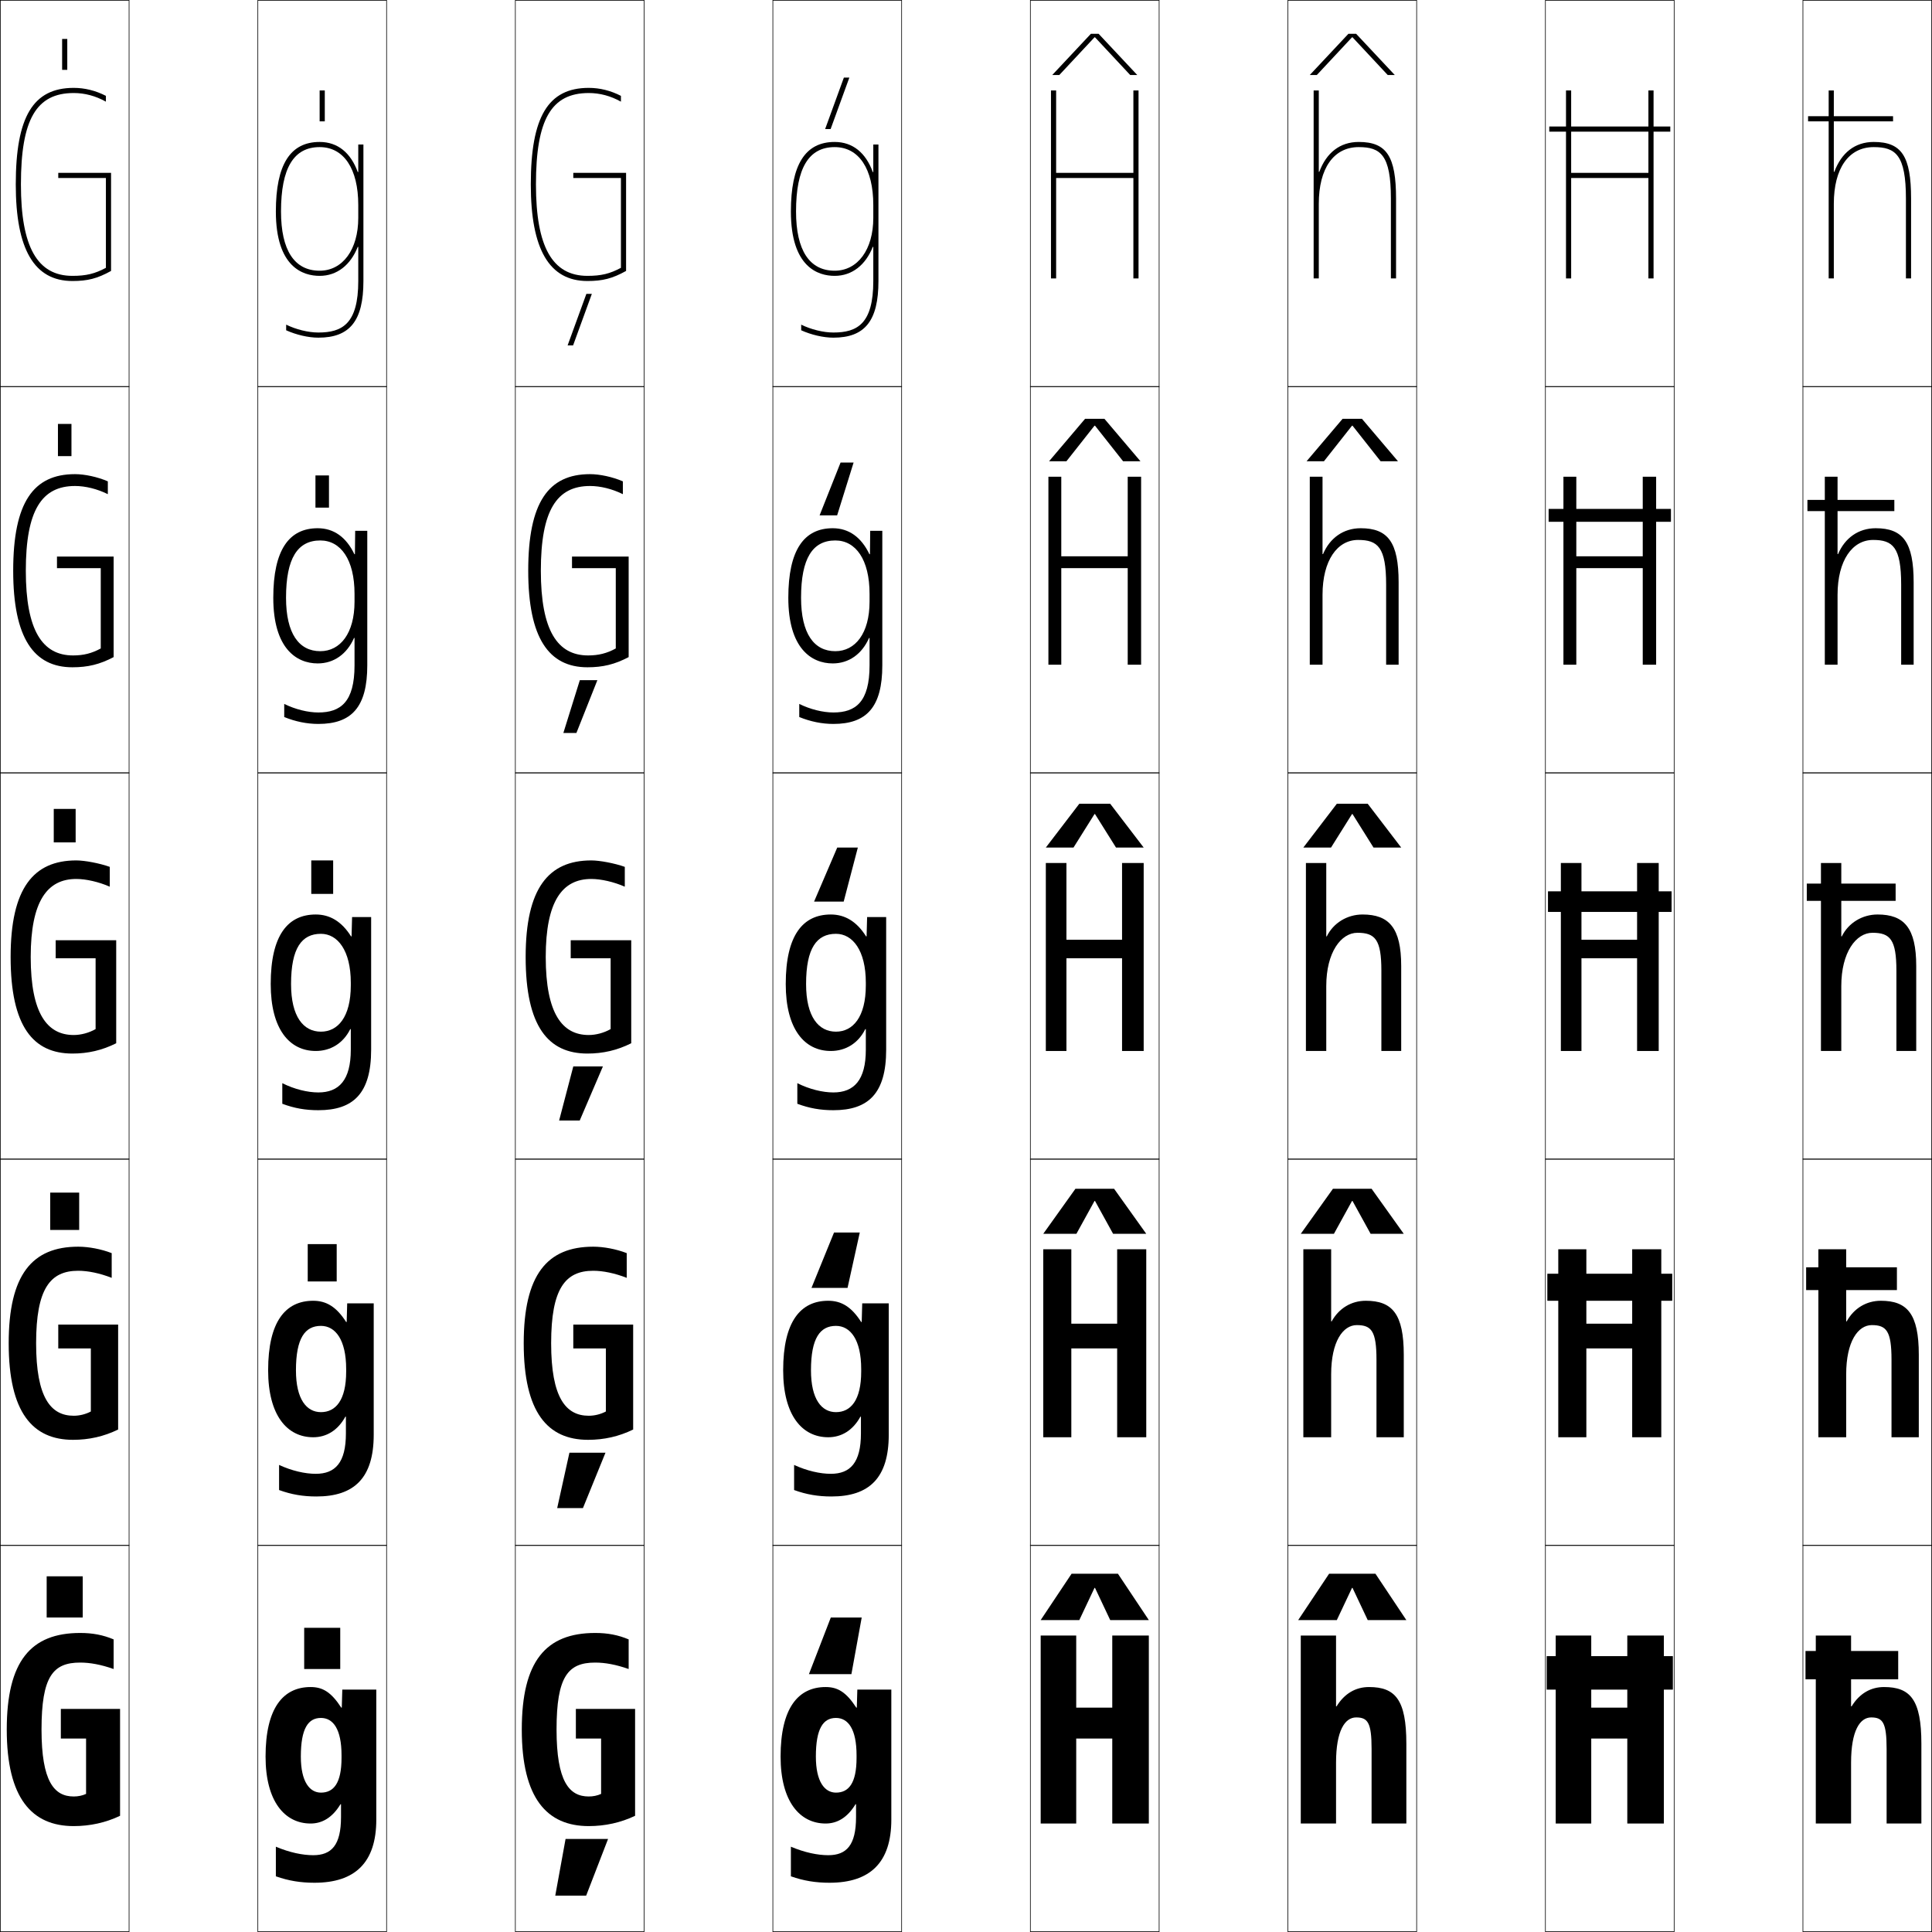
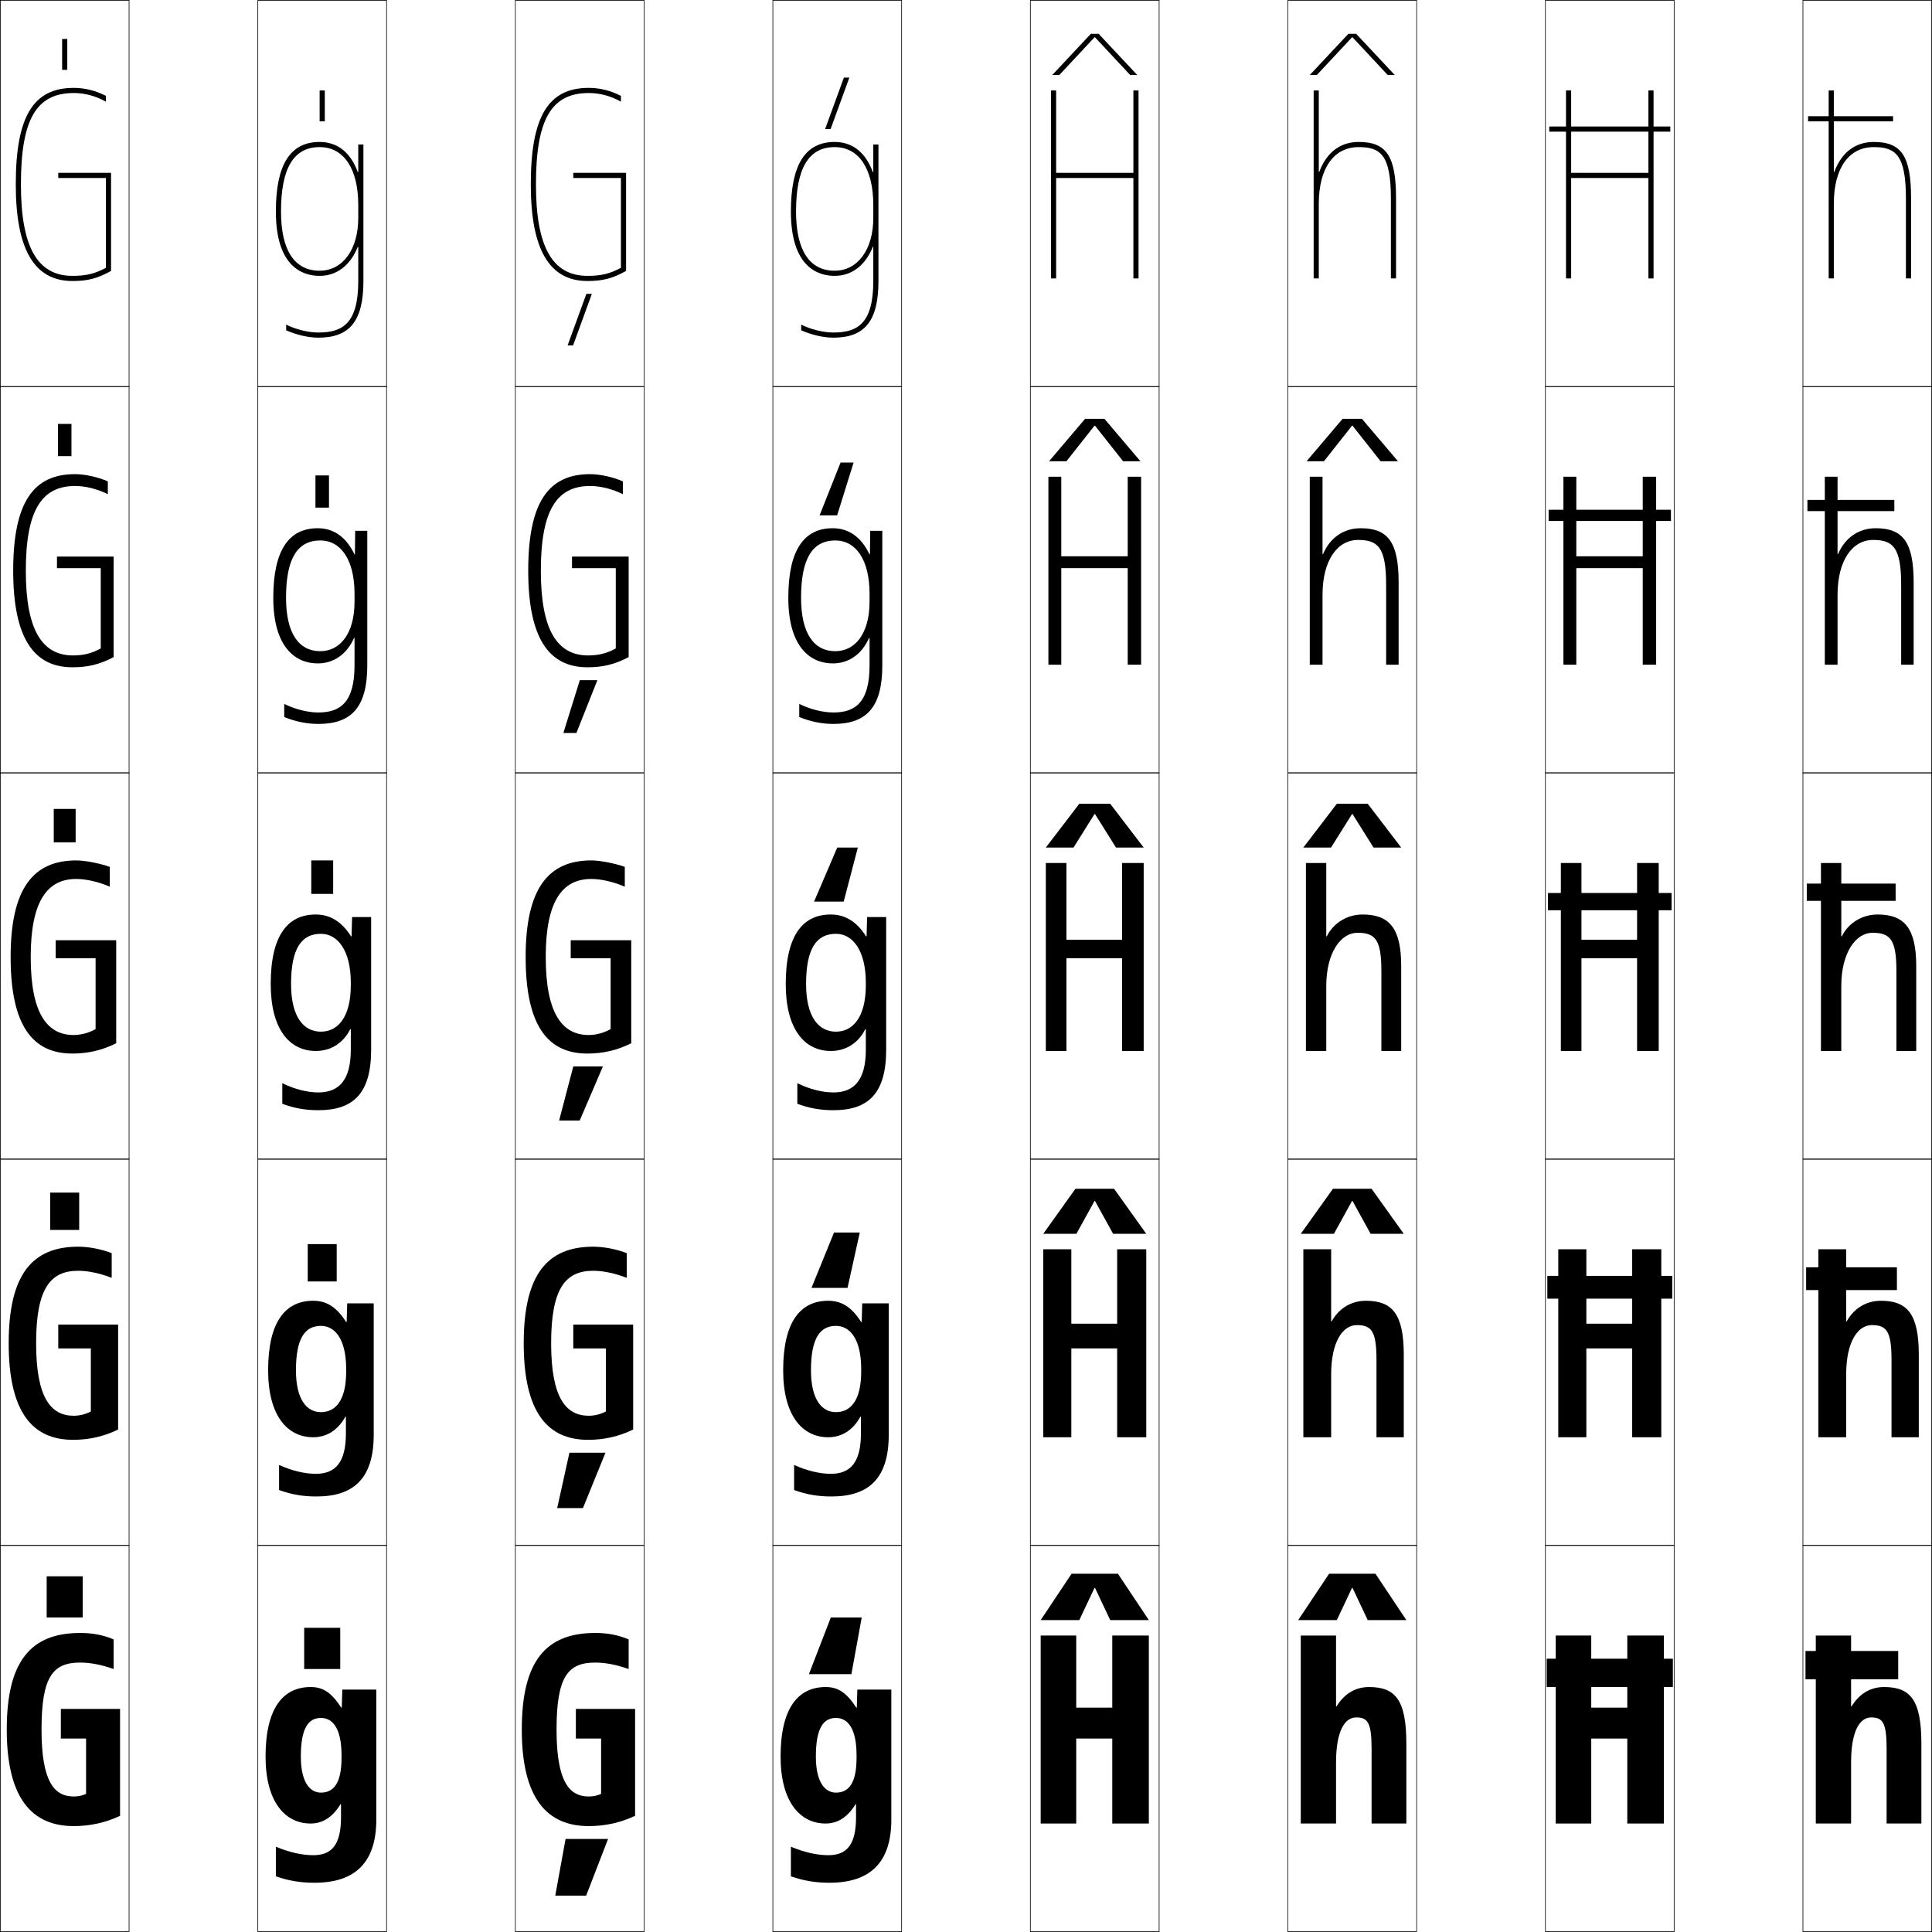
<svg xmlns="http://www.w3.org/2000/svg" width="750.25" height="750.25" viewBox="0 0 750.25 750.25" overflow="visible" enable-background="new 0 0 750.25 750.25" xml:space="preserve">
  <g id="レイヤー1">
    <g>
      <rect x="0.125" y="0.125" fill="none" stroke="#000000" stroke-width="0.25" width="50" height="150" />
      <rect x="100.125" y="0.125" fill="none" stroke="#000000" stroke-width="0.25" width="50" height="150" />
      <rect x="200.125" y="0.125" fill="none" stroke="#000000" stroke-width="0.25" width="50" height="150" />
      <rect x="300.125" y="0.125" fill="none" stroke="#000000" stroke-width="0.25" width="50" height="150" />
      <rect x="400.125" y="0.125" fill="none" stroke="#000000" stroke-width="0.25" width="50" height="150" />
      <rect x="500.125" y="0.125" fill="none" stroke="#000000" stroke-width="0.25" width="50" height="150" />
      <rect x="600.125" y="0.125" fill="none" stroke="#000000" stroke-width="0.25" width="50" height="150" />
      <rect x="0.125" y="150.125" fill="none" stroke="#000000" stroke-width="0.25" width="50" height="150" />
      <rect x="100.125" y="150.125" fill="none" stroke="#000000" stroke-width="0.25" width="50" height="150" />
      <rect x="200.125" y="150.125" fill="none" stroke="#000000" stroke-width="0.25" width="50" height="150" />
      <rect x="300.125" y="150.125" fill="none" stroke="#000000" stroke-width="0.25" width="50" height="150" />
      <rect x="400.125" y="150.125" fill="none" stroke="#000000" stroke-width="0.25" width="50" height="150" />
      <rect x="500.125" y="150.125" fill="none" stroke="#000000" stroke-width="0.25" width="50" height="150" />
      <rect x="600.125" y="150.125" fill="none" stroke="#000000" stroke-width="0.25" width="50" height="150" />
      <rect x="0.125" y="300.125" fill="none" stroke="#000000" stroke-width="0.25" width="50" height="150" />
      <rect x="100.125" y="300.125" fill="none" stroke="#000000" stroke-width="0.25" width="50" height="150" />
      <rect x="200.125" y="300.125" fill="none" stroke="#000000" stroke-width="0.25" width="50" height="150" />
      <rect x="300.125" y="300.125" fill="none" stroke="#000000" stroke-width="0.25" width="50" height="150" />
      <rect x="400.125" y="300.125" fill="none" stroke="#000000" stroke-width="0.25" width="50" height="150" />
      <rect x="500.125" y="300.125" fill="none" stroke="#000000" stroke-width="0.25" width="50" height="150" />
      <rect x="600.125" y="300.125" fill="none" stroke="#000000" stroke-width="0.25" width="50" height="150" />
      <rect x="0.125" y="450.125" fill="none" stroke="#000000" stroke-width="0.25" width="50" height="150" />
      <rect x="100.125" y="450.125" fill="none" stroke="#000000" stroke-width="0.25" width="50" height="150" />
      <rect x="200.125" y="450.125" fill="none" stroke="#000000" stroke-width="0.25" width="50" height="150" />
      <rect x="300.125" y="450.125" fill="none" stroke="#000000" stroke-width="0.25" width="50" height="150" />
      <rect x="400.125" y="450.125" fill="none" stroke="#000000" stroke-width="0.25" width="50" height="150" />
      <rect x="500.125" y="450.125" fill="none" stroke="#000000" stroke-width="0.25" width="50" height="150" />
      <rect x="600.125" y="450.125" fill="none" stroke="#000000" stroke-width="0.25" width="50" height="150" />
      <rect x="0.125" y="600.125" fill="none" stroke="#000000" stroke-width="0.25" width="50" height="150" />
      <rect x="100.125" y="600.125" fill="none" stroke="#000000" stroke-width="0.25" width="50" height="150" />
      <rect x="200.125" y="600.125" fill="none" stroke="#000000" stroke-width="0.25" width="50" height="150" />
      <rect x="300.125" y="600.125" fill="none" stroke="#000000" stroke-width="0.25" width="50" height="150" />
      <rect x="400.125" y="600.125" fill="none" stroke="#000000" stroke-width="0.25" width="50" height="150" />
      <rect x="500.125" y="600.125" fill="none" stroke="#000000" stroke-width="0.25" width="50" height="150" />
      <rect x="600.125" y="600.125" fill="none" stroke="#000000" stroke-width="0.25" width="50" height="150" />
      <rect x="700.125" y="0.125" fill="none" stroke="#000000" stroke-width="0.25" width="50" height="150" />
      <rect x="700.125" y="150.125" fill="none" stroke="#000000" stroke-width="0.25" width="50" height="150" />
      <rect x="700.125" y="300.125" fill="none" stroke="#000000" stroke-width="0.25" width="50" height="150" />
      <rect x="700.125" y="450.125" fill="none" stroke="#000000" stroke-width="0.25" width="50" height="150" />
      <rect x="700.125" y="600.125" fill="none" stroke="#000000" stroke-width="0.25" width="50" height="150" />
    </g>
    <g>
      <path d="M31.125,645.625c3.831,0,8.072,0.768,13,2.5v-11.5c-4.124-1.737-8.168-2.5-13-2.5      c-19.192,0-28.5,10.984-28.5,37.5c0,26.703,9.773,37.5,26,37.5c6.302,0,12.415-1.328,18-4v-41.5h-23      v11.5h9.8v21.5c-1.479,0.677-3.119,1-4.8,1c-7.624,0-12.5-5.873-12.5-26      C16.125,651.016,20.57,645.625,31.125,645.625z" />
      <path d="M30.375,493.475c3.799,0,8.414,0.951,13,2.75V486.625c-4.062-1.58-8.972-2.5-13-2.5      c-17.913,0-27,10.888-27,37.5c0,26.881,9.288,37.5,25,37.5c6.169,0,11.984-1.299,17.5-4v-40.75      h-23.25v9.25h12.65v24.5c-2.056,1.088-4.432,1.65-6.65,1.65      c-8.897,0-14.6-6.998-14.6-28.15C14.025,500.44,19.476,493.475,30.375,493.475z" />
      <path d="M37.125,399.625c-2.632,1.498-5.745,2.3-8.5,2.3      c-10.171,0-16.7-8.121-16.7-30.3c0-21.76,6.457-30.3,17.7-30.3      c3.768,0,8.755,1.134,13,3V336.625c-4-1.424-9.775-2.5-13-2.5c-16.633,0-25.5,10.791-25.5,37.5      c0,27.058,8.802,37.5,24,37.5c6.036,0,11.553-1.269,17-4v-40h-23.5v7h15.5V399.625z" />
      <path d="M28.375,254.525c-11.908,0-18.35-9.701-18.35-32.9      c0-23.487,6.198-32.9,19.1-32.9c4.025,0,8.618,1.123,12.75,3.175v-4.977      c-4.002-1.735-8.989-2.799-12.75-2.799c-16.202,0-24,11.003-24,37.5      c0,26.146,7.999,37.5,23,37.5c5.953,0,10.608-1.109,16-3.956V216.125h-22v4.5h17v31.189      C35.667,253.711,32.422,254.525,28.375,254.525z" />
      <path d="M28.125,107.125c-13.645,0-20-11.28-20-35.5c0-25.215,5.939-35.5,20.5-35.5      c4.283,0,8.48,1.112,12.5,3.35v-2.252C37.121,35.175,32.923,34.125,28.625,34.125      c-15.771,0-22.5,11.215-22.5,37.5c0,25.233,7.196,37.5,22,37.5c5.87,0,9.663-0.949,15-3.911      V67.125h-20.5v2h18.5v34.878C36.842,106.3,33.464,107.125,28.125,107.125z" />
    </g>
    <g>
      <path d="M132.425,700.625h-0.2c-3.143,5.201-7.108,7.5-11.6,7.5      c-10.027,0-17.5-8.546-17.5-26h13.7c0,9.836,3.459,14,7.8,14c4.877,0,8-3.545,8-13.5v-1      c0-10.16-3.252-14.5-8-14.5c-4.918,0-7.8,4.011-7.8,15H103.125c0-18.857,6.822-27,17.5-27      c4.646,0,7.948,1.921,11.899,8h0.2l0.2-7H146.125v50.5c0,16.692-8.274,24.5-24,24.5      c-5.367,0-10.027-0.748-15-2.5v-11.5c5.339,2.267,10.408,3.3,14.5,3.3      c7.068,0,10.8-3.843,10.8-14.8V700.625z" />
      <path d="M114.925,532.125H104.125c0-18.977,6.778-27,17.5-27c5.038,0,8.987,2.287,12.8,8.25      h0.2l0.2-7.25H145.125v51c0,16.837-7.593,24-22.25,24c-5.19,0-9.672-0.749-14.5-2.5v-9.75      c5.008,2.312,10.119,3.449,14.25,3.449c7.537,0,11.7-4.304,11.7-15.699v-6.5h-0.201      c-2.955,5.381-7.393,8-12.499,8c-10.101,0-17.5-8.476-17.5-26H114.925      c0,11.303,4.16,16.25,9.7,16.25c5.712,0,9.8-4.584,9.8-15.75v-1      c0-11.379-4.201-16.75-9.8-16.75C118.44,514.875,114.925,519.643,114.925,532.125z" />
      <path d="M113.025,382.125H105.125c0-19.096,6.734-27,17.5-27c5.43,0,10.025,2.653,13.7,8.5      h0.199l0.2-7.5H144.125v51.5c0,16.981-6.911,23.5-20.5,23.5c-5.014,0-9.317-0.75-14-2.5v-8      c4.678,2.359,9.83,3.6,14,3.6c8.005,0,12.6-4.766,12.6-16.6v-8h-0.201      c-2.768,5.562-7.678,8.5-13.398,8.5c-10.175,0-17.5-8.405-17.5-26H113.025      c0,12.771,4.86,18.5,11.6,18.5c6.547,0,11.6-5.623,11.6-18v-1      c0-12.597-5.149-19-11.6-19C117.174,362.625,113.025,368.15,113.025,382.125z" />
      <path d="M110.375,273.346c4.22,2.109,9.204,3.329,13.25,3.329      c8.654,0,14.05-4.083,14.05-18.3v-10.622h-0.201      C134.711,254.002,129.648,257.625,123.375,257.625c-8.262,0-17.25-5.827-17.25-25.5h4.95      c0,13.909,5.023,20.75,13.3,20.75c7.759,0,13.3-6.931,13.3-19.25v-3      c0-13.343-5.378-20.75-13.3-20.75c-8.772,0-13.3,6.852-13.3,22.25H106.125      c0-18.632,6.147-27,17.25-27c6.249,0,11.072,3.466,14.25,10.093h0.2l0.1-9.093H142.625      v52.25c0,16.201-6.072,22.75-19,22.75c-4.459,0-8.967-0.933-13.25-2.683V273.346z" />
      <path d="M138.925,95.881C136.166,102.817,130.95,107.125,124.125,107.125c-6.349,0-17-3.248-17-25      h2c0,15.047,5.187,23,15,23c8.972,0,15-8.238,15-20.5v-5c0-14.089-5.607-22.5-15-22.5      c-10.094,0-15,8.178-15,25h-2c0-18.167,5.561-27,17-27c7.067,0,12.119,4.278,14.8,11.687      H139.125V56.125h2v53c0,15.42-5.233,22-17.5,22c-3.904,0-8.617-1.116-12.5-2.865v-2.193      c3.762,1.859,8.577,3.059,12.5,3.059c9.304,0,15.5-3.401,15.5-20V95.881H138.925z" />
    </g>
    <g>
      <path d="M231.125,645.625c3.831,0,8.072,0.768,13,2.5v-11.5c-4.124-1.737-8.168-2.5-13-2.5      c-19.192,0-28.5,10.984-28.5,37.5c0,26.703,9.773,37.5,26,37.5c6.302,0,12.415-1.328,18-4v-41.5h-23      v11.5h9.8v21.5c-1.479,0.677-3.119,1-4.8,1c-7.624,0-12.5-5.873-12.5-26      C216.125,651.016,220.57,645.625,231.125,645.625z" />
      <path d="M230.375,493.475c3.799,0,8.414,0.951,13,2.75V486.625c-4.062-1.58-8.972-2.5-13-2.5      c-17.913,0-27,10.888-27,37.5c0,26.881,9.288,37.5,25,37.5c6.169,0,11.984-1.299,17.5-4v-40.75      h-23.25v9.25h12.65v24.5c-2.056,1.088-4.432,1.65-6.65,1.65      c-8.897,0-14.6-6.998-14.6-28.15      C214.025,500.44,219.476,493.475,230.375,493.475z" />
      <path d="M237.125,399.625c-2.632,1.498-5.745,2.3-8.5,2.3      c-10.171,0-16.7-8.121-16.7-30.3c0-21.76,6.457-30.3,17.7-30.3      c3.768,0,8.755,1.134,13,3V336.625c-4-1.424-9.775-2.5-13-2.5c-16.633,0-25.5,10.791-25.5,37.5      c0,27.058,8.802,37.5,24,37.5c6.036,0,11.553-1.269,17-4v-40h-23.5v7h15.5V399.625z" />
      <path d="M228.375,254.525c-11.908,0-18.35-9.701-18.35-32.9      c0-23.487,6.198-32.9,19.1-32.9c4.025,0,8.618,1.123,12.75,3.175v-4.977      c-4.002-1.735-8.989-2.799-12.75-2.799c-16.202,0-24,11.003-24,37.5      c0,26.146,7.999,37.5,23,37.5c5.953,0,10.608-1.109,16-3.956V216.125h-22v4.5h17v31.189      C235.667,253.711,232.422,254.525,228.375,254.525z" />
      <path d="M228.125,107.125c-13.645,0-20-11.28-20-35.5c0-25.215,5.939-35.5,20.5-35.5      c4.283,0,8.48,1.112,12.5,3.35v-2.252c-4.004-2.047-8.202-3.098-12.5-3.098      c-15.771,0-22.5,11.215-22.5,37.5c0,25.233,7.196,37.5,22,37.5c5.87,0,9.663-0.949,15-3.911      V67.125h-20.5v2h18.5v34.878C236.842,106.3,233.464,107.125,228.125,107.125z" />
    </g>
    <g>
      <path d="M332.425,700.625h-0.2c-3.143,5.201-7.108,7.5-11.6,7.5      c-10.027,0-17.5-8.546-17.5-26h13.7c0,9.836,3.459,14,7.8,14c4.877,0,8-3.545,8-13.5v-1      c0-10.16-3.252-14.5-8-14.5c-4.918,0-7.8,4.011-7.8,15H303.125c0-18.857,6.822-27,17.5-27      c4.646,0,7.948,1.921,11.899,8h0.2l0.2-7H346.125v50.5c0,16.692-8.274,24.5-24,24.5      c-5.367,0-10.027-0.748-15-2.5v-11.5c5.339,2.267,10.408,3.3,14.5,3.3      c7.068,0,10.8-3.843,10.8-14.8V700.625z" />
      <path d="M314.925,532.125H304.125c0-18.977,6.778-27,17.5-27c5.038,0,8.987,2.287,12.8,8.25      h0.2l0.2-7.25H345.125v51c0,16.837-7.593,24-22.25,24c-5.19,0-9.672-0.749-14.5-2.5v-9.75      c5.008,2.312,10.119,3.449,14.25,3.449c7.537,0,11.7-4.304,11.7-15.699v-6.5h-0.201      c-2.955,5.381-7.393,8-12.499,8c-10.101,0-17.5-8.476-17.5-26H314.925      c0,11.303,4.16,16.25,9.7,16.25c5.712,0,9.8-4.584,9.8-15.75v-1      c0-11.379-4.201-16.75-9.8-16.75C318.44,514.875,314.925,519.643,314.925,532.125z" />
      <path d="M313.025,382.125H305.125c0-19.096,6.734-27,17.5-27c5.43,0,10.025,2.653,13.7,8.5      h0.199l0.2-7.5H344.125v51.5c0,16.981-6.911,23.5-20.5,23.5c-5.014,0-9.317-0.75-14-2.5v-8      c4.678,2.359,9.83,3.6,14,3.6c8.005,0,12.6-4.766,12.6-16.6v-8h-0.201      c-2.768,5.562-7.678,8.5-13.398,8.5c-10.175,0-17.5-8.405-17.5-26H313.025      c0,12.771,4.86,18.5,11.6,18.5c6.547,0,11.6-5.623,11.6-18v-1      c0-12.597-5.149-19-11.6-19C317.174,362.625,313.025,368.15,313.025,382.125z" />
      <path d="M310.375,273.346c4.22,2.109,9.204,3.329,13.25,3.329      c8.654,0,14.05-4.083,14.05-18.3v-10.622h-0.201      C334.711,254.002,329.648,257.625,323.375,257.625c-8.262,0-17.25-5.827-17.25-25.5h4.95      c0,13.909,5.023,20.75,13.3,20.75c7.759,0,13.3-6.931,13.3-19.25v-3      c0-13.343-5.378-20.75-13.3-20.75c-8.772,0-13.3,6.852-13.3,22.25H306.125      c0-18.632,6.147-27,17.25-27c6.249,0,11.072,3.466,14.25,10.093h0.2l0.1-9.093H342.625      v52.25c0,16.201-6.072,22.75-19,22.75c-4.459,0-8.967-0.933-13.25-2.683V273.346z" />
      <path d="M338.925,95.881C336.166,102.817,330.95,107.125,324.125,107.125c-6.349,0-17-3.248-17-25      h2c0,15.047,5.187,23,15,23c8.972,0,15-8.238,15-20.5v-5c0-14.089-5.607-22.5-15-22.5      c-10.094,0-15,8.178-15,25h-2c0-18.167,5.561-27,17-27c7.067,0,12.119,4.278,14.8,11.687      H339.125V56.125h2v53c0,15.42-5.233,22-17.5,22c-3.904,0-8.617-1.116-12.5-2.865v-2.193      c3.762,1.859,8.577,3.059,12.5,3.059c9.304,0,15.5-3.401,15.5-20V95.881H338.925z" />
    </g>
    <g>
      <polygon points="431.925,675.125 431.925,708.125 446.125,708.125 446.125,635.125 431.925,635.125       431.925,663.125 417.925,663.125 417.925,635.125 404.125,635.125 404.125,708.125 417.925,708.125       417.925,675.125 " />
      <polygon points="433.824,523.625 433.824,558.125 445.125,558.125 445.125,485.125 433.824,485.125       433.824,514.025 416.025,514.025 416.025,485.125 405.125,485.125 405.125,558.125 416.025,558.125       416.025,523.625 " />
      <polygon points="414.125,335.125 406.125,335.125 406.125,408.125 414.125,408.125 414.125,372.125 435.725,372.125       435.725,408.125 444.125,408.125 444.125,335.125 435.725,335.125 435.725,364.925 414.125,364.925 " />
      <polygon points="412.125,258.125 412.125,220.625 437.925,220.625 437.925,258.125 443.125,258.125 443.125,185.125       437.925,185.125 437.925,216.025 412.125,216.025 412.125,185.125 407.125,185.125 407.125,258.125 " />
      <polygon points="440.125,35.125 440.125,67.125 410.125,67.125 410.125,35.125 408.125,35.125 408.125,108.125 410.125,108.125       410.125,69.125 440.125,69.125 440.125,108.125 442.125,108.125 442.125,35.125 " />
    </g>
    <g>
      <path d="M512.125,66.717V35.125h-2v73h2v-29c0-13.776,5.795-22,15.5-22c8.469,0,12.5,2.993,12.5,20v31h2v-31      c0-16.449-3.658-22-14.5-22c-7.324,0-12.559,4.244-15.3,11.592H512.125z" />
      <path d="M513.575,215.171V185.125H508.625v73h4.95v-27.1      c0-13.472,5.782-21.35,13.8-21.35c7.668,0,10.9,2.797,10.9,17.35V258.125      H543.125v-32c0-15.604-4.166-21-14.75-21c-6.654,0-11.955,3.771-14.6,10.046H513.575z" />
      <path d="M544.125,375.125c0-14.758-4.673-20-15-20c-5.984,0-11.351,3.299-13.899,8.5h-0.2v-28.5      H507.125v73h7.9v-25.2c0-13.169,5.77-20.7,12.1-20.7      c6.867,0,9.3,2.602,9.3,14.7V408.125H544.125V375.125z" />
      <path d="M545.125,558.125h-10.6v-30.1c0-11.158-1.968-13.451-7.65-13.451      c-5.348,0-9.949,6.348-9.949,19.117V558.125H506.125v-73h10.801v28H517.125      c2.813-5.098,7.67-8,13.25-8c10.271,0,14.75,5.081,14.75,21V558.125z" />
      <path d="M505.125,635.125h13.7v27.5h0.2c3.077-4.994,7.424-7.5,12.6-7.5      c10.214,0,14.5,4.92,14.5,22v31h-13.5v-29c0-10.216-1.502-12.2-6-12.2      c-4.366,0-7.8,5.162-7.8,17.533V708.125H505.125V635.125z" />
    </g>
    <g>
      <polygon points="631.925,675.125 631.925,708.125 646.125,708.125 646.125,635.125 631.925,635.125       631.925,663.125 617.925,663.125 617.925,635.125 604.125,635.125 604.125,708.125 617.925,708.125       617.925,675.125 " />
      <polygon points="633.824,523.625 633.824,558.125 645.125,558.125 645.125,485.125 633.824,485.125       633.824,514.025 616.025,514.025 616.025,485.125 605.125,485.125 605.125,558.125 616.025,558.125       616.025,523.625 " />
      <polygon points="614.125,335.125 606.125,335.125 606.125,408.125 614.125,408.125 614.125,372.125 635.725,372.125       635.725,408.125 644.125,408.125 644.125,335.125 635.725,335.125 635.725,364.925 614.125,364.925 " />
      <polygon points="612.125,258.125 612.125,220.625 637.925,220.625 637.925,258.125 643.125,258.125 643.125,185.125       637.925,185.125 637.925,216.025 612.125,216.025 612.125,185.125 607.125,185.125 607.125,258.125 " />
      <polygon points="640.125,35.125 640.125,67.125 610.125,67.125 610.125,35.125 608.125,35.125 608.125,108.125 610.125,108.125       610.125,69.125 640.125,69.125 640.125,108.125 642.125,108.125 642.125,35.125 " />
    </g>
    <g>
      <path d="M712.125,66.717V35.125h-2v73h2v-29c0-13.776,5.795-22,15.5-22c8.469,0,12.5,2.993,12.5,20v31h2v-31      c0-16.449-3.658-22-14.5-22c-7.324,0-12.559,4.244-15.3,11.592H712.125z" />
      <path d="M713.575,215.171V185.125H708.625v73h4.95v-27.1      c0-13.472,5.782-21.35,13.8-21.35c7.668,0,10.9,2.797,10.9,17.35V258.125      H743.125v-32c0-15.604-4.166-21-14.75-21c-6.654,0-11.955,3.771-14.6,10.046H713.575z" />
      <path d="M744.125,375.125c0-14.758-4.673-20-15-20c-5.984,0-11.351,3.299-13.899,8.5h-0.2v-28.5      H707.125v73h7.9v-25.2c0-13.169,5.77-20.7,12.1-20.7      c6.867,0,9.3,2.602,9.3,14.7V408.125H744.125V375.125z" />
      <path d="M745.125,558.125h-10.6v-30.1c0-11.158-1.968-13.451-7.65-13.451      c-5.348,0-9.949,6.348-9.949,19.117V558.125H706.125v-73h10.801v28H717.125      c2.813-5.098,7.67-8,13.25-8c10.271,0,14.75,5.081,14.75,21V558.125z" />
      <path d="M705.125,635.125h13.7v27.5h0.2c3.077-4.994,7.424-7.5,12.6-7.5      c10.214,0,14.5,4.92,14.5,22v31h-13.5v-29c0-10.216-1.502-12.2-6-12.2      c-4.366,0-7.8,5.162-7.8,17.533V708.125H705.125V635.125z" />
    </g>
    <g>
      <rect x="18.125" y="612.125" width="14" height="16" />
      <rect x="19.5" y="463.125" width="11.25" height="14.5" />
      <rect x="20.875" y="314.125" width="8.5" height="13" />
      <rect x="22.5" y="164.625" width="5.25" height="12.5" />
      <rect x="24.125" y="15.125" width="2" height="12" />
    </g>
    <g>
      <rect x="118.125" y="632.125" width="14" height="16" />
      <rect x="119.5" y="483.125" width="11.25" height="14.5" />
      <rect x="120.875" y="334.125" width="8.5" height="13" />
      <rect x="122.5" y="184.625" width="5.25" height="12.5" />
      <rect x="124.125" y="35.125" width="2" height="12" />
    </g>
    <g>
      <polygon points="220.421,134.125 222.55,134.125 229.829,114.125 227.702,114.125 " />
      <polygon points="231.977,264.125 225.164,264.125 218.773,284.625 223.837,284.625 " />
      <polygon points="217.125,435.125 225.125,435.125 234.125,414.125 222.625,414.125 " />
      <polygon points="235.125,564.125 221.125,564.125 216.375,585.625 226.375,585.625 " />
      <polygon points="215.625,736.125 227.625,736.125 236.125,714.125 219.625,714.125 " />
    </g>
    <g>
      <polygon points="320.421,50.125 322.55,50.125 329.829,30.125 327.702,30.125 " />
      <polygon points="318.273,200.125 325.087,200.125 331.477,179.625 326.414,179.625 " />
      <polygon points="333.125,329.125 325.125,329.125 316.125,350.125 327.625,350.125 " />
      <polygon points="315.125,500.125 329.125,500.125 333.875,478.625 323.875,478.625 " />
      <polygon points="334.625,628.125 322.625,628.125 314.125,650.125 330.625,650.125 " />
    </g>
    <g>
      <polygon points="425.025,616.625 419.125,629.125 404.125,629.125 416.125,611.125 434.125,611.125 446.125,629.125       431.125,629.125 425.225,616.625 " />
      <polygon points="425.025,466.375 418,479.125 405.125,479.125 417.625,461.625 432.625,461.625 445.125,479.125       432.25,479.125 425.225,466.375 " />
      <polygon points="425.025,316.125 416.875,329.125 406.125,329.125 419.125,312.125 431.125,312.125 444.125,329.125       433.375,329.125 425.225,316.125 " />
      <polygon points="425.225,165.309 425.025,165.309 414.12,179.125 407.375,179.125 421.375,162.625       428.875,162.625 442.875,179.125 436.13,179.125 " />
      <polygon points="441.625,29.125 438.885,29.125 425.225,14.493 425.024,14.493 411.365,29.125       408.625,29.125 423.625,13.125 426.625,13.125 " />
    </g>
    <g>
      <polygon points="525.025,616.625 519.125,629.125 504.125,629.125 516.125,611.125 534.125,611.125 546.125,629.125       531.125,629.125 525.225,616.625 " />
      <polygon points="525.025,466.375 518,479.125 505.125,479.125 517.625,461.625 532.625,461.625 545.125,479.125       532.25,479.125 525.225,466.375 " />
      <polygon points="525.025,316.125 516.875,329.125 506.125,329.125 519.125,312.125 531.125,312.125 544.125,329.125       533.375,329.125 525.225,316.125 " />
      <polygon points="525.225,165.309 525.025,165.309 514.12,179.125 507.375,179.125 521.375,162.625       528.875,162.625 542.875,179.125 536.13,179.125 " />
      <polygon points="541.625,29.125 538.885,29.125 525.225,14.493 525.024,14.493 511.365,29.125       508.625,29.125 523.625,13.125 526.625,13.125 " />
    </g>
    <g>
      <rect x="702.125" y="45.125" width="33" height="2" />
      <rect x="701.875" y="194.125" width="33.75" height="4.35" />
      <rect x="701.625" y="343.125" width="34.5" height="6.7" />
      <rect x="701.375" y="492.125" width="35.25" height="8.85" />
      <rect x="701.125" y="641.125" width="36" height="11" />
    </g>
    <g>
-       <rect x="600.625" y="643.125" width="49" height="13" />
-       <rect x="600.875" y="494.625" width="48.5" height="10.5" />
-       <rect x="601.125" y="346.125" width="48" height="8" />
-       <rect x="601.375" y="197.625" width="47.5" height="5" />
+       <rect x="600.625" y="644.125" width="49" height="11" />
+       <rect x="600.875" y="495.45" width="48.5" height="8.85" />
+       <rect x="601.125" y="346.775" width="48" height="6.699" />
+       <rect x="601.375" y="197.95" width="47.5" height="4.35" />
      <rect x="601.625" y="49.125" width="47" height="2" />
    </g>
  </g>
</svg>
